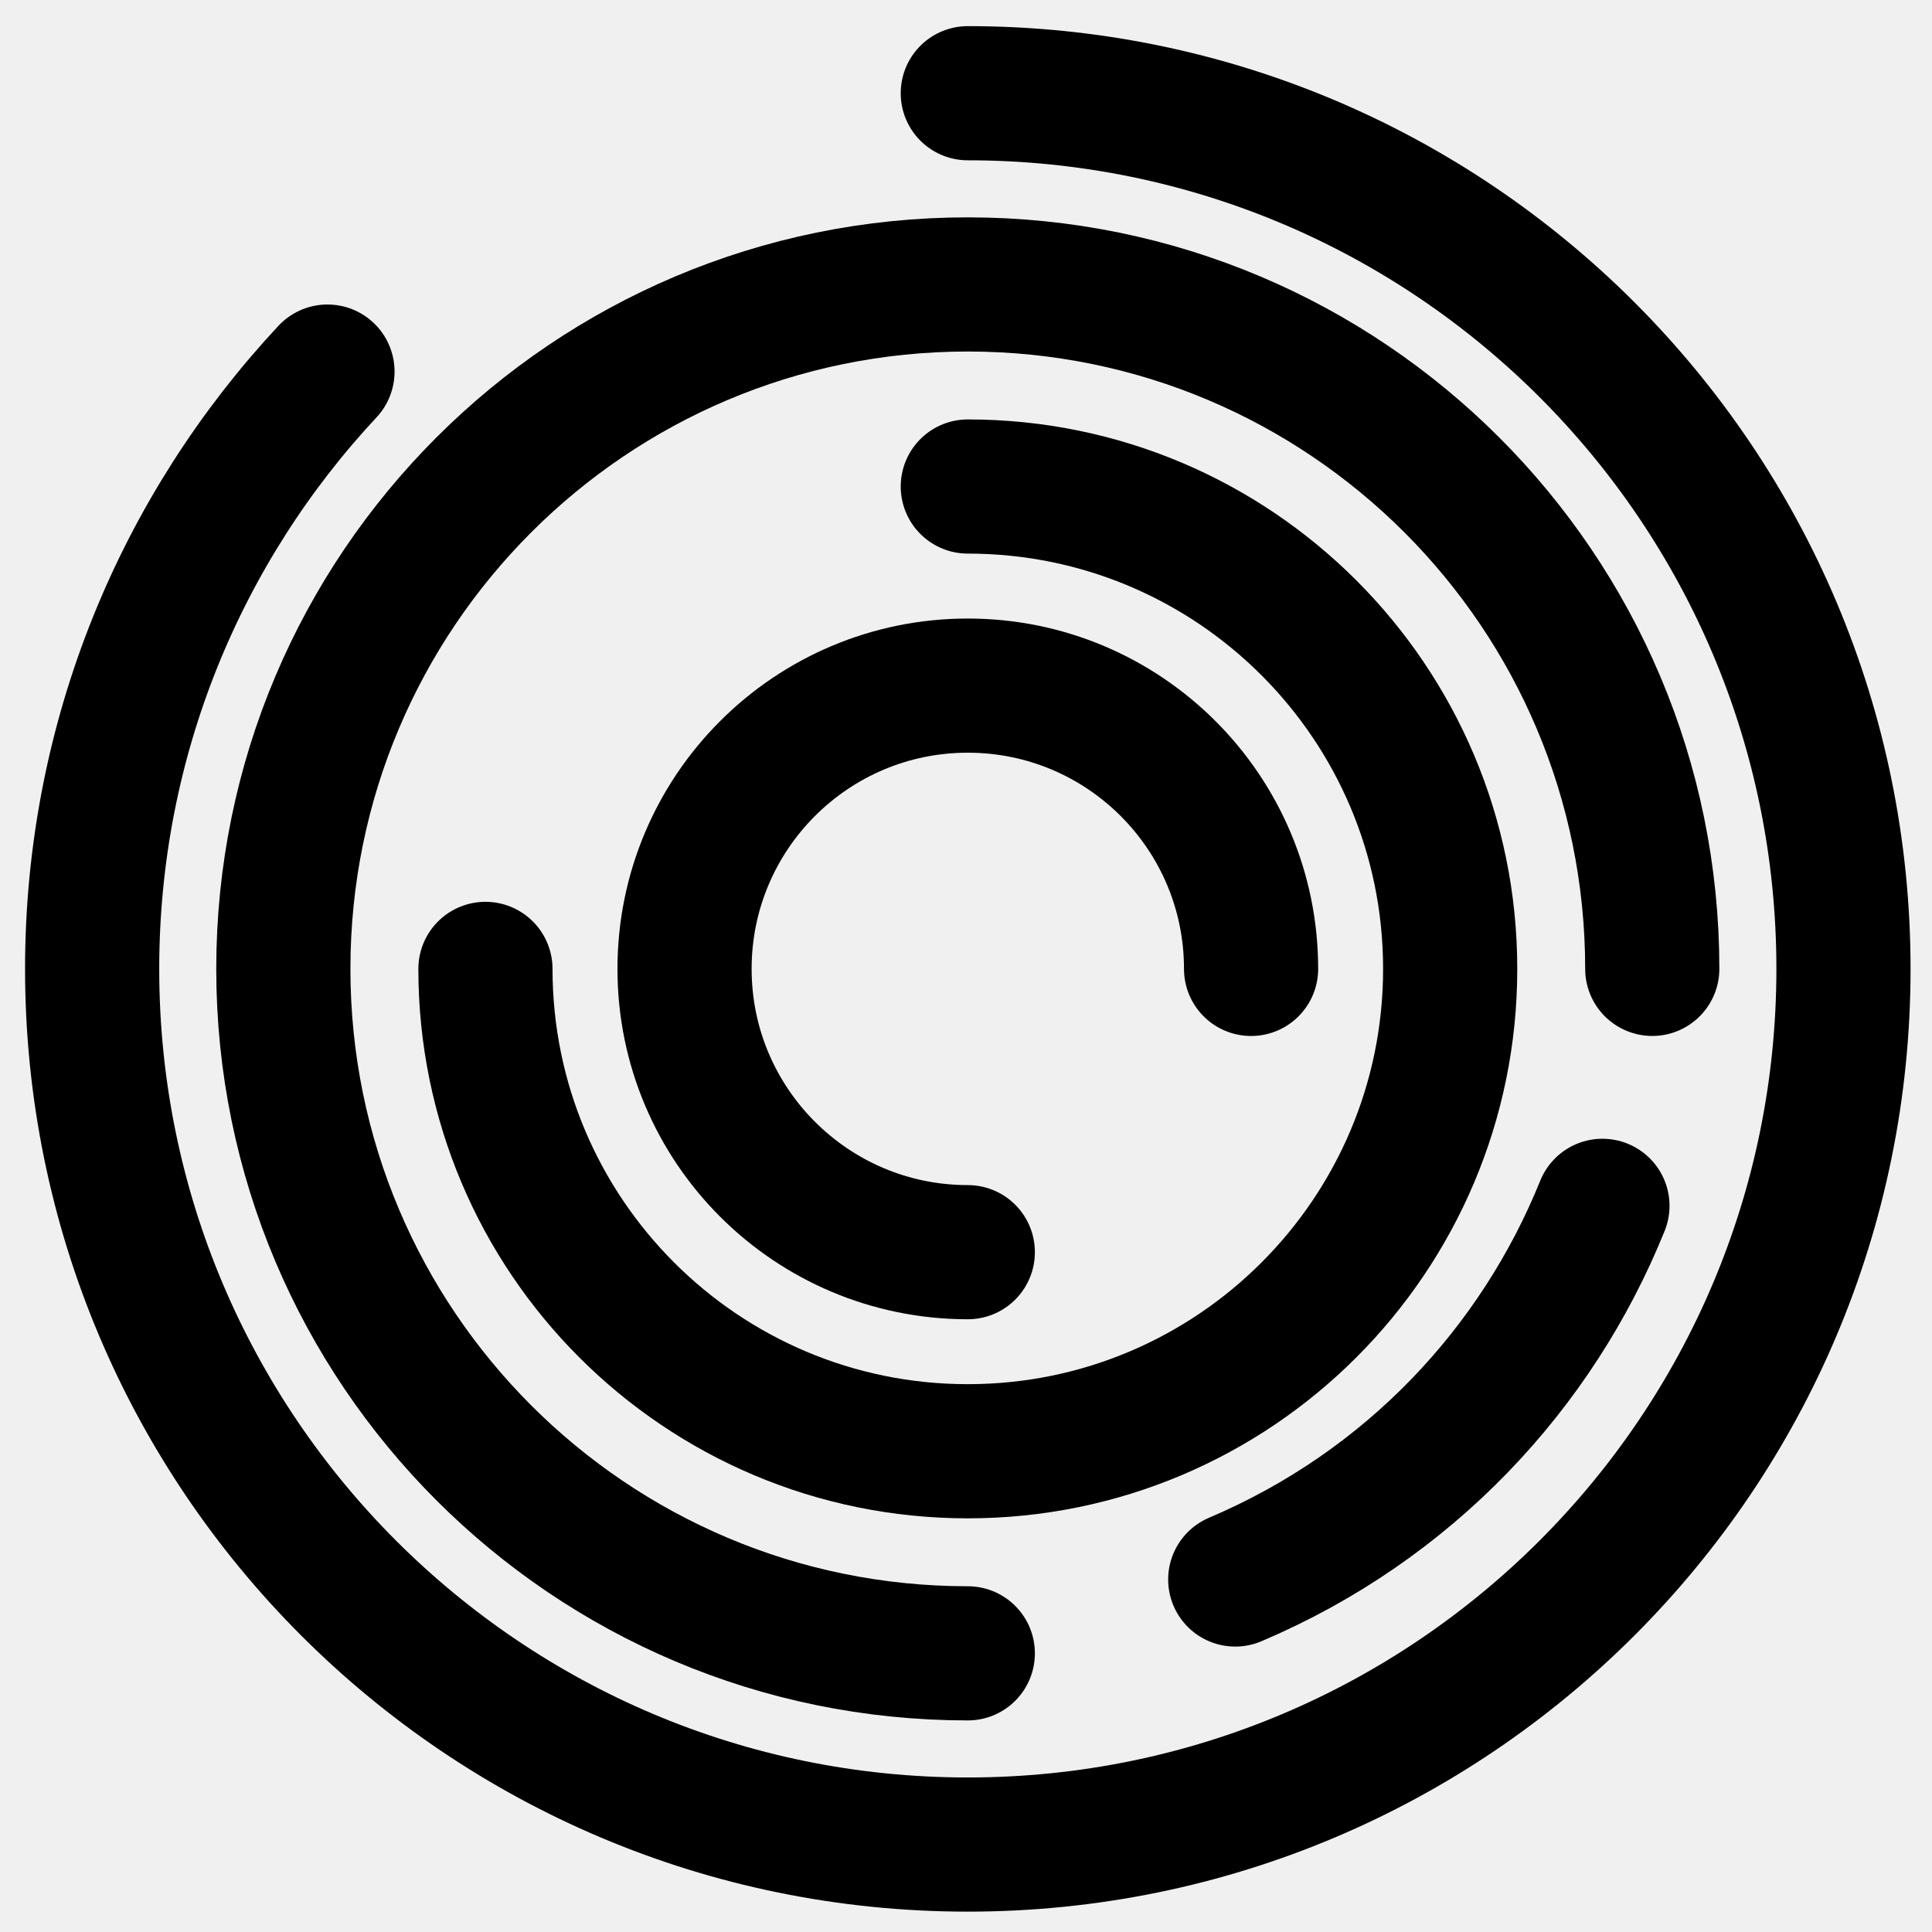
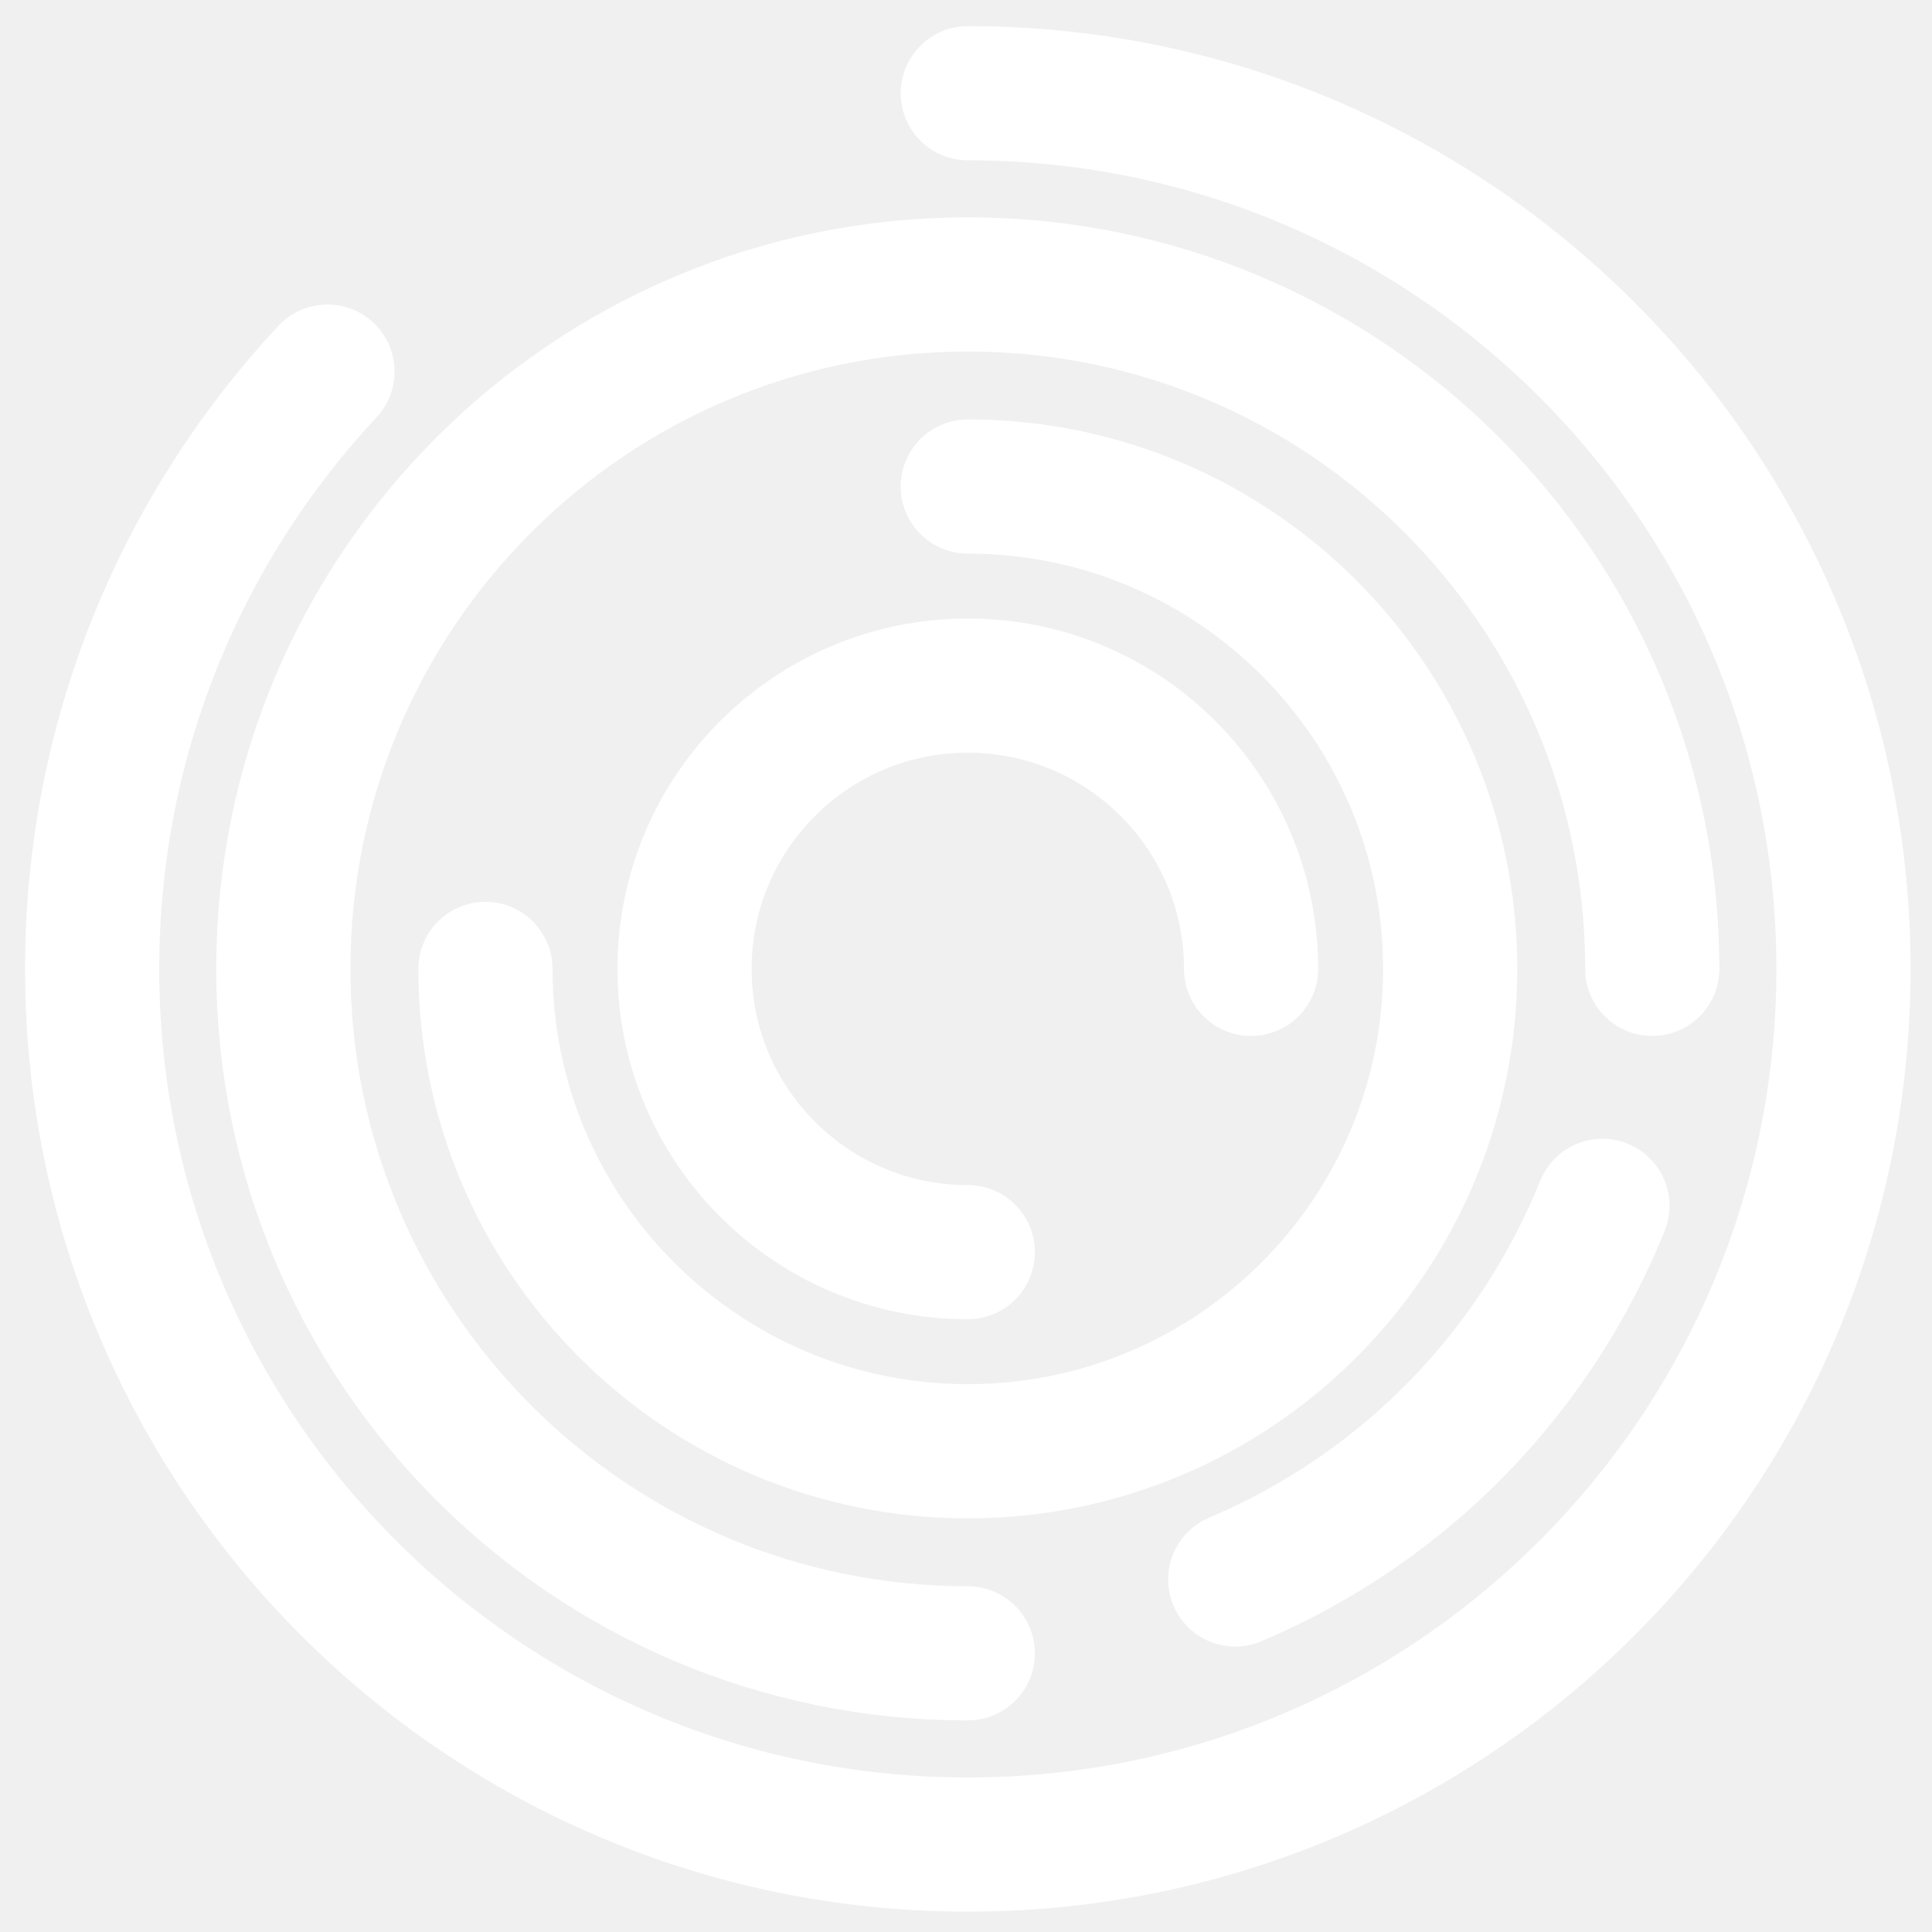
<svg xmlns="http://www.w3.org/2000/svg" width="72px" height="72px" viewBox="0 0 72 72" version="1.1">
  <g id="Page-1" stroke="none" stroke-width="1" fill="none" fill-rule="evenodd" stroke-linecap="round" stroke-linejoin="round">
-     <g id="Group-12" transform="translate(3, 3)" stroke="#000000" stroke-width="5">
+     <g id="Group-12" transform="translate(3, 3)" stroke="#FFFFFF" stroke-width="5">
      <path d="M33.067,58.615 C18.98,58.615 7.559,47.195 7.559,33.107 C7.559,19.02 18.98,7.6 33.067,7.6 C47.155,7.6 58.575,19.02 58.575,33.107" id="Stroke-2" />
      <path d="M56.718,41.938 C54.273,47.991 49.518,53.11 43.034,55.863" id="Stroke-4" />
      <path d="M33.067,15.131 C42.996,15.131 51.044,23.179 51.044,33.108 C51.044,43.036 42.996,51.084 33.067,51.084 C23.139,51.084 15.091,43.036 15.091,33.108" id="Stroke-6" />
      <path d="M33.067,43.665 C27.237,43.665 22.511,38.938 22.511,33.108 C22.511,27.277 27.237,22.551 33.067,22.551 C38.898,22.551 43.624,27.277 43.624,33.108" id="Stroke-8" />
      <path d="M33.067,0.474 C51.09,0.474 65.701,15.085 65.701,33.108 C65.701,51.131 51.09,65.741 33.067,65.741 C15.044,65.741 0.434,51.131 0.434,33.108 C0.434,24.504 3.763,16.679 9.204,10.848" id="Stroke-10" />
    </g>
  </g>
</svg>
